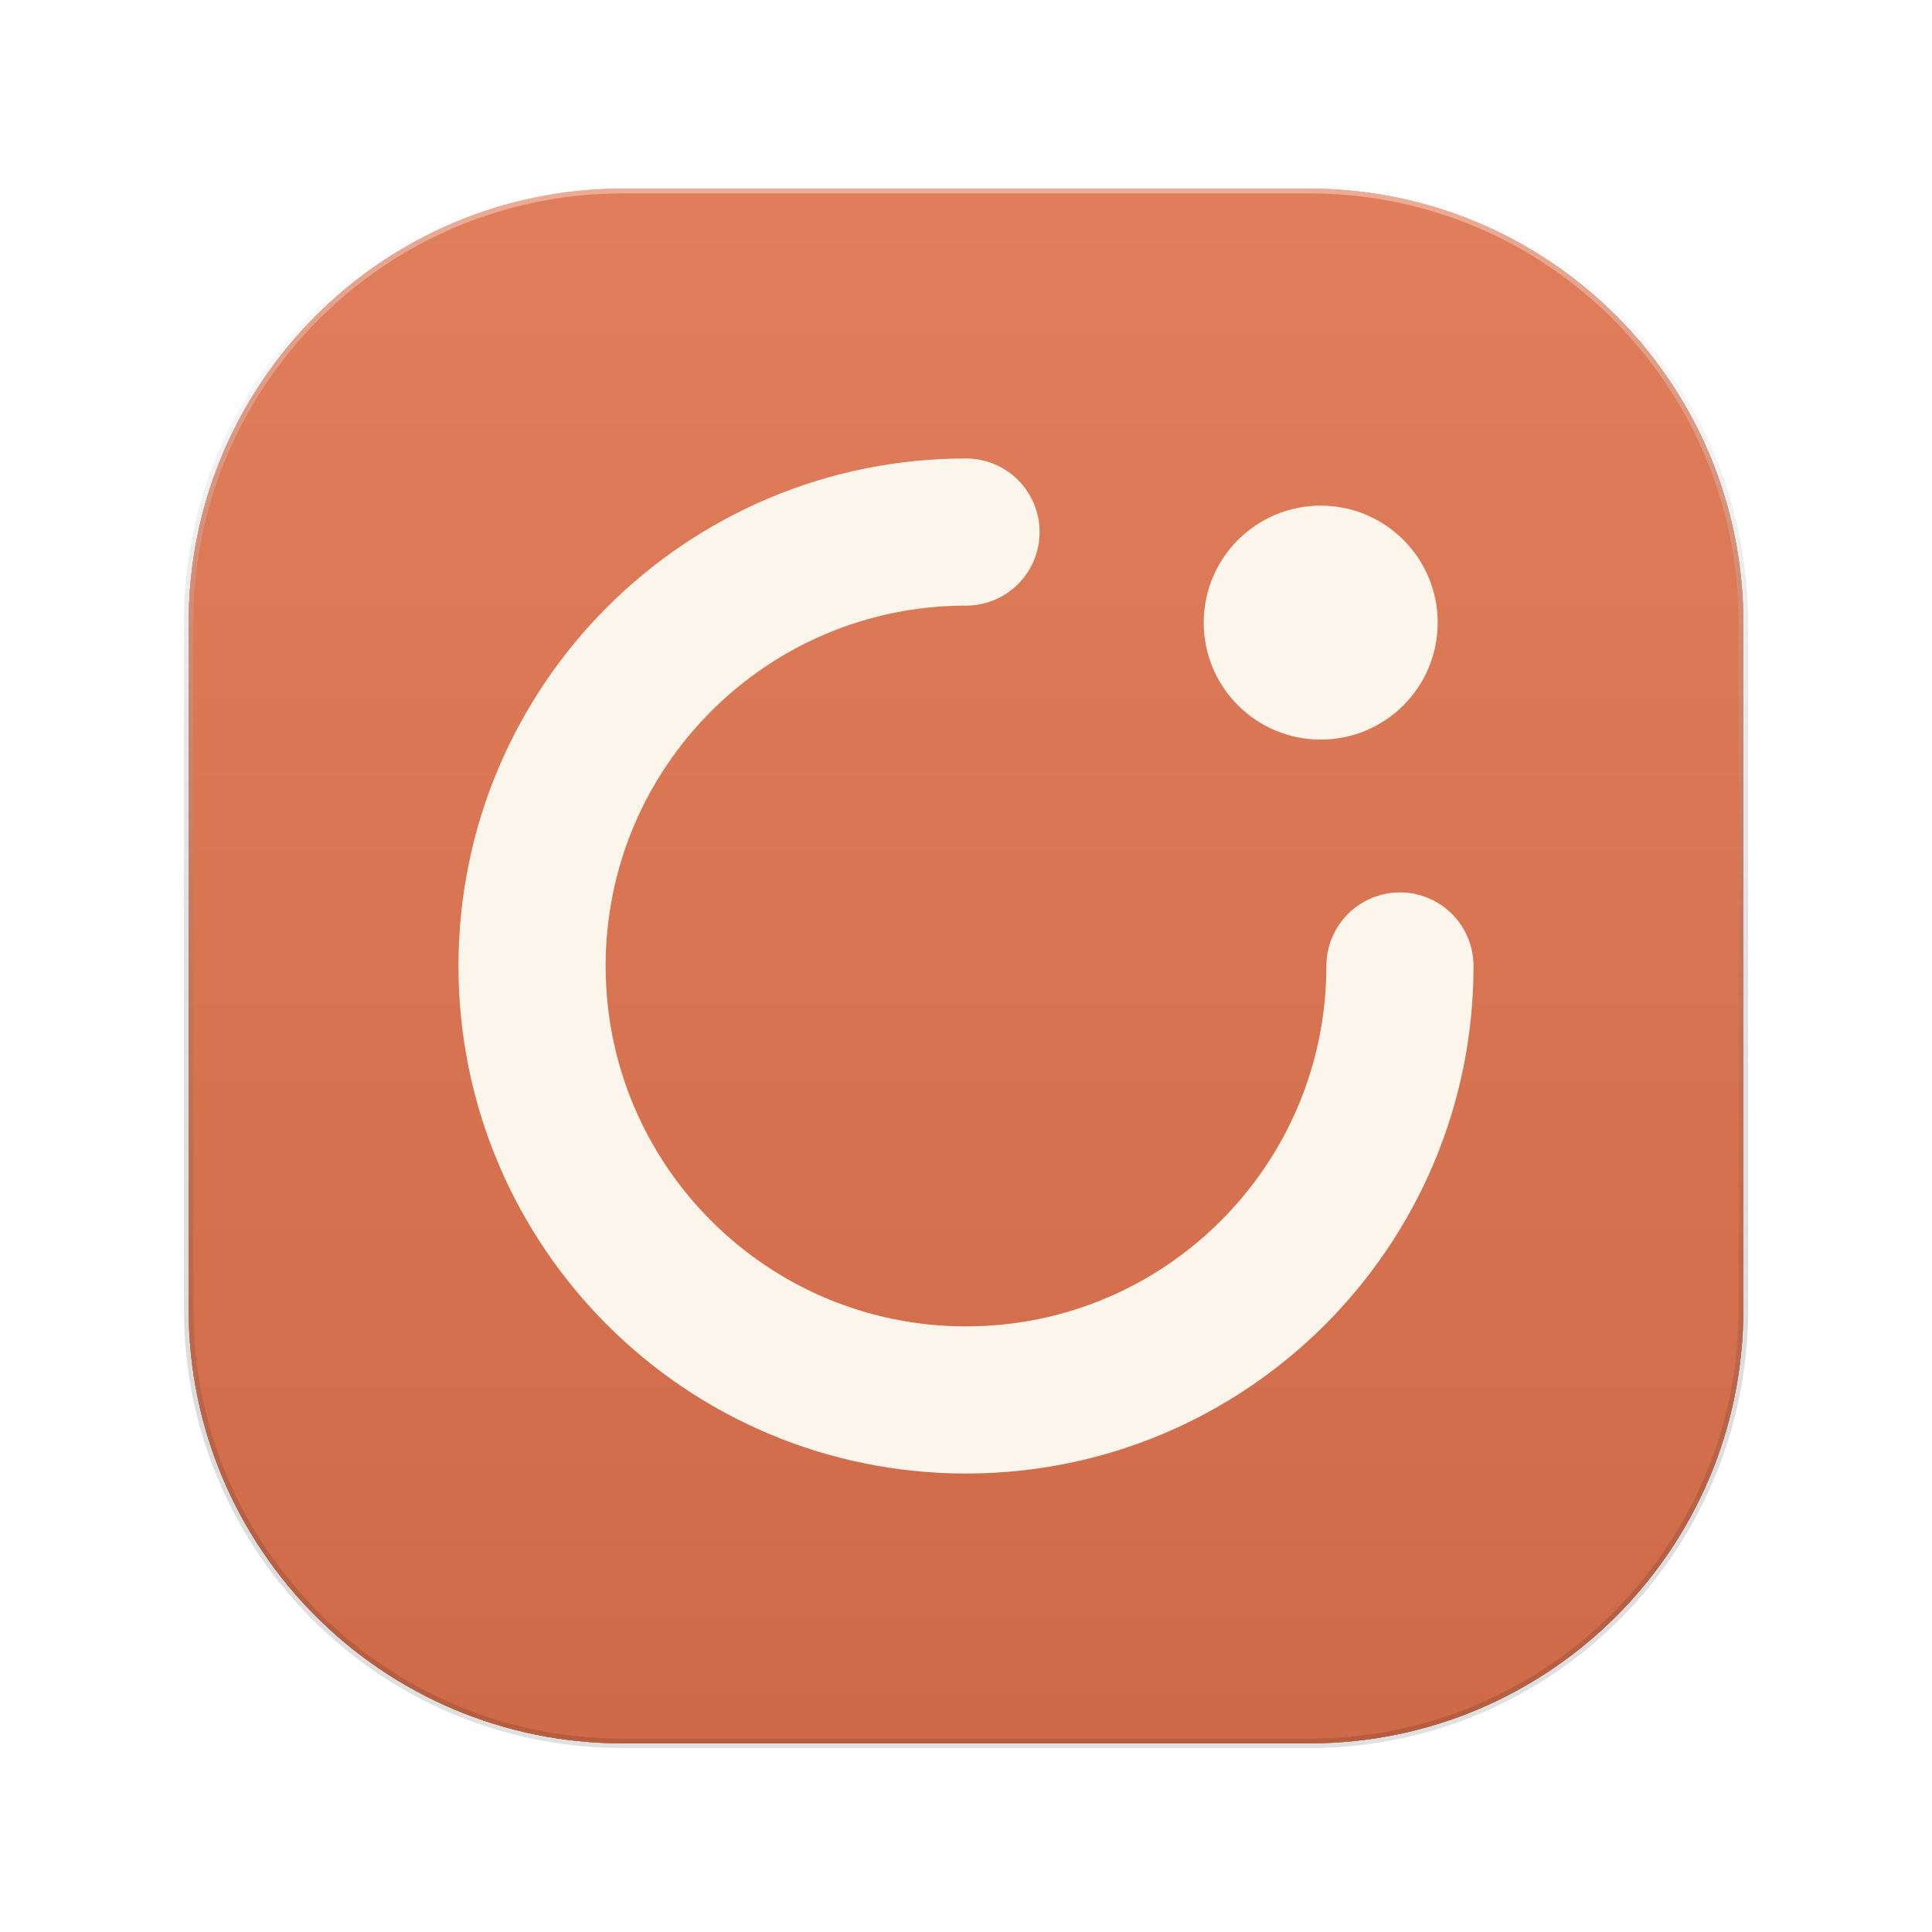
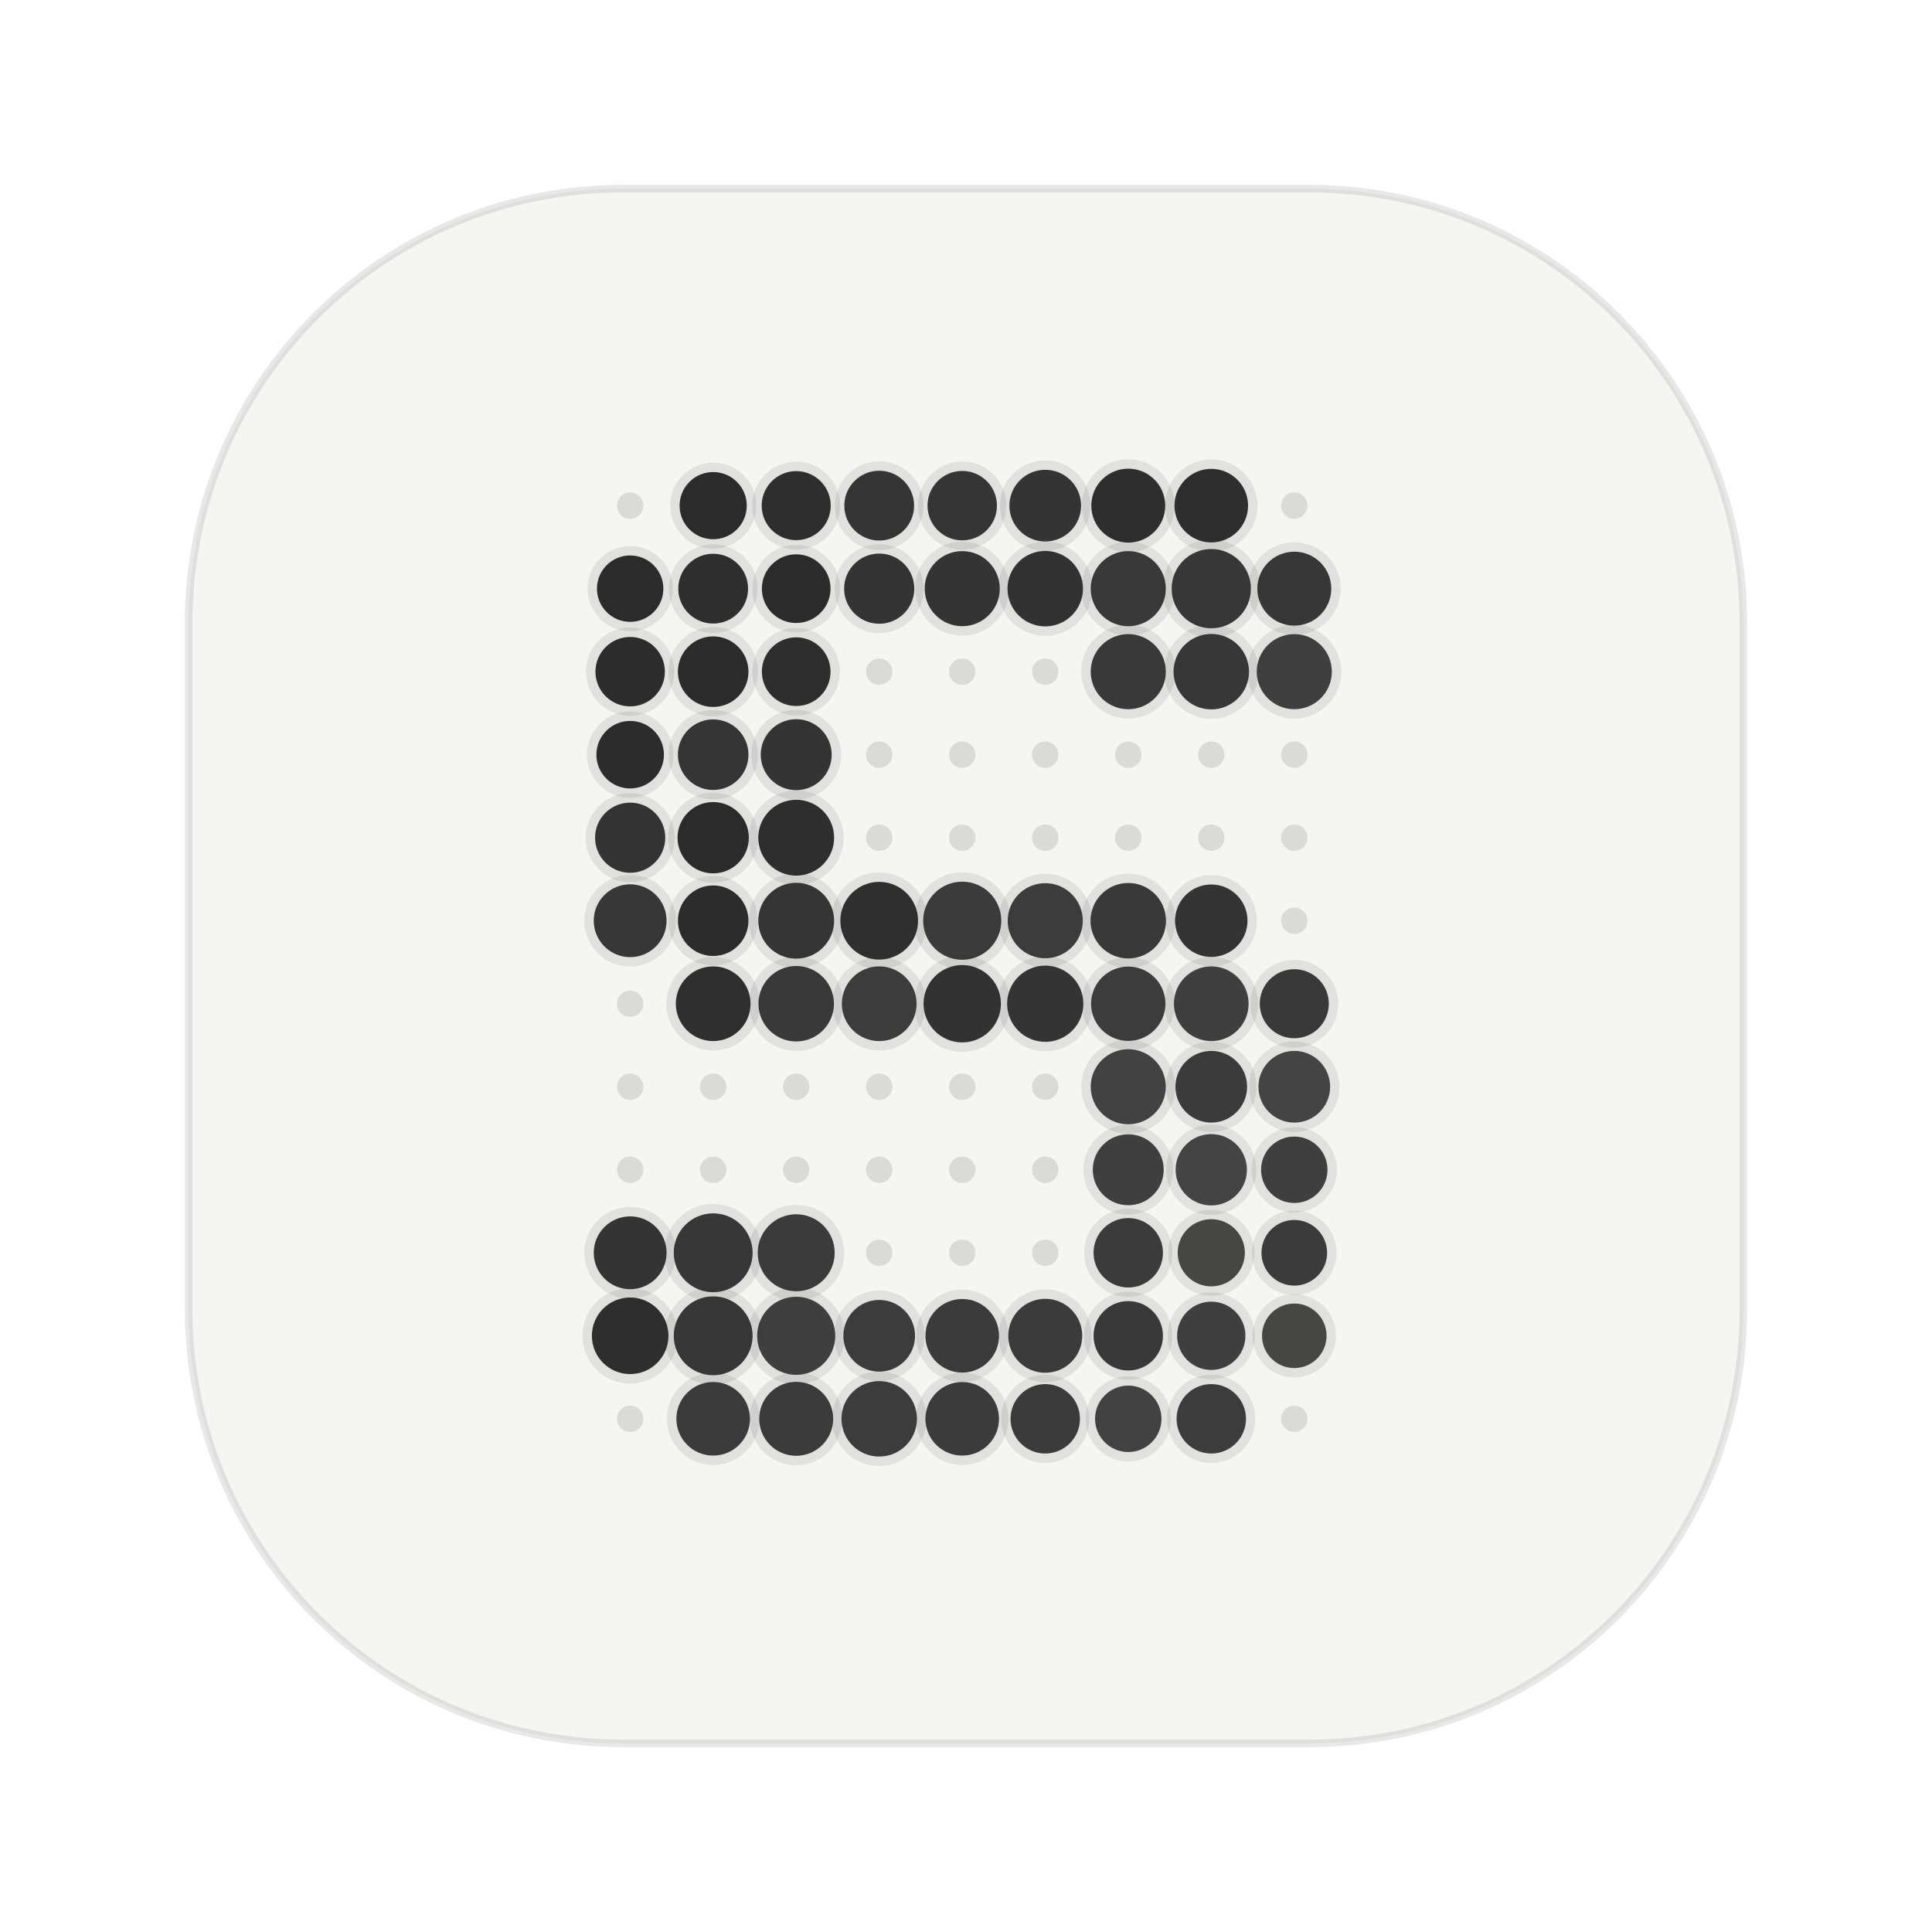
<svg xmlns="http://www.w3.org/2000/svg" width="1024" height="1024" viewBox="0 0 1024 1024">
  <defs>
-     <linearGradient id="base" x1="0" y1="0" x2="0" y2="1">
-       <stop offset="0" stop-color="#e07e5c" />
-       <stop offset="1" stop-color="#cf6a48" />
-     </linearGradient>
-     <radialGradient id="glow" cx="0.5" cy="0.12" r="0.75">
-       <stop offset="0" stop-color="#ffffff" stop-opacity="0.16" />
-       <stop offset="1" stop-color="#ffffff" stop-opacity="0" />
-     </radialGradient>
-     <linearGradient id="edge" x1="0" y1="0" x2="0" y2="1">
-       <stop offset="0" stop-color="#ffffff" stop-opacity="0.35" />
-       <stop offset="1" stop-color="#000000" stop-opacity="0.12" />
-     </linearGradient>
+     <clipPath id="clip">
+       <path d="M100 330C100 203 203 100 330 100h364c127 0 230 103 230 230v364c0 127-103 230-230 230H330C203 924 100 821 100 694V330z" />
+     </clipPath>
  </defs>
-   <path id="tile" d="M100 330C100 203 203 100 330 100h364c127 0 230 103 230 230v364c0 127-103 230-230 230H330C203 924 100 821 100 694V330z" fill="url(#base)" />
-   <use href="#tile" fill="url(#glow)" />
-   <use href="#tile" fill="none" stroke="url(#edge)" stroke-width="5" />
-   <path d="M512 282 A230 230 0 1 0 742 512" fill="none" stroke="#fbf5ec" stroke-width="78" stroke-linecap="round" />
-   <circle cx="700" cy="330" r="62" fill="#fbf5ec" />
+   <path id="tile" d="M100 330C100 203 203 100 330 100h364c127 0 230 103 230 230v364c0 127-103 230-230 230H330C203 924 100 821 100 694V330z" fill="#f5f5f4" />
+   <g clip-path="url(#clip)">
+     <path d="M6 0V1024M50 0V1024M94 0V1024M138 0V1024M182 0V1024M226 0V1024M270 0V1024M314 0V1024M358 0V1024M402 0V1024M446 0V1024M490 0V1024M534 0V1024M578 0V1024M622 0V1024M666 0V1024M710 0V1024M754 0V1024M798 0V1024M842 0V1024M886 0V1024M930 0V1024M974 0V1024M1018 0V1024M0 28H1024M0 72H1024M0 116H1024M0 160H1024M0 204H1024M0 248H1024M0 292H1024M0 336H1024M0 380H1024M0 424H1024M0 468H1024M0 512H1024M0 556H1024M0 600H1024M0 644H1024M0 688H1024M0 732H1024M0 776H1024M0 820H1024M0 864H1024M0 908H1024M0 952H1024M0 996H1024" stroke="#2b2b2b" stroke-opacity="0.0" stroke-width="2" fill="none" />
+   </g>
+   <path d="M100 330C100 203 203 100 330 100h364c127 0 230 103 230 230v364c0 127-103 230-230 230H330C203 924 100 821 100 694V330z" fill="none" stroke="#000000" stroke-opacity="0.09" stroke-width="4" />
+   <g id="mark">
+     <circle cx="334" cy="268" r="7" fill="#2b2b2b" fill-opacity="0.13" />
+     <circle cx="378" cy="268" r="22.8" fill="#2b2b2b" fill-opacity="0.10" />
+     <circle cx="378" cy="268" r="17.8" fill="#2b2b2b" fill-opacity="1.00" />
+     <circle cx="422" cy="268" r="23.3" fill="#2b2b2b" fill-opacity="0.10" />
+     <circle cx="422" cy="268" r="18.3" fill="#2b2b2b" fill-opacity="0.98" />
+     <circle cx="466" cy="268" r="23.5" fill="#2b2b2b" fill-opacity="0.10" />
+     <circle cx="466" cy="268" r="18.5" fill="#2b2b2b" fill-opacity="0.94" />
+     <circle cx="510" cy="268" r="23.4" fill="#2b2b2b" fill-opacity="0.10" />
+     <circle cx="510" cy="268" r="18.4" fill="#2b2b2b" fill-opacity="0.94" />
+     <circle cx="554" cy="268" r="24.0" fill="#2b2b2b" fill-opacity="0.10" />
+     <circle cx="554" cy="268" r="19.0" fill="#2b2b2b" fill-opacity="0.95" />
+     <circle cx="598" cy="268" r="24.6" fill="#2b2b2b" fill-opacity="0.10" />
+     <circle cx="598" cy="268" r="19.6" fill="#2b2b2b" fill-opacity="0.98" />
+     <circle cx="642" cy="268" r="24.5" fill="#2b2b2b" fill-opacity="0.10" />
+     <circle cx="642" cy="268" r="19.5" fill="#2b2b2b" fill-opacity="0.98" />
+     <circle cx="686" cy="268" r="7" fill="#2b2b2b" fill-opacity="0.13" />
+     <circle cx="334" cy="312" r="22.6" fill="#2b2b2b" fill-opacity="0.10" />
+     <circle cx="334" cy="312" r="17.6" fill="#2b2b2b" fill-opacity="1.00" />
+     <circle cx="378" cy="312" r="23.5" fill="#2b2b2b" fill-opacity="0.10" />
+     <circle cx="378" cy="312" r="18.5" fill="#2b2b2b" fill-opacity="0.98" />
+     <circle cx="422" cy="312" r="23.2" fill="#2b2b2b" fill-opacity="0.10" />
+     <circle cx="422" cy="312" r="18.2" fill="#2b2b2b" fill-opacity="1.00" />
+     <circle cx="466" cy="312" r="23.6" fill="#2b2b2b" fill-opacity="0.10" />
+     <circle cx="466" cy="312" r="18.6" fill="#2b2b2b" fill-opacity="0.95" />
+     <circle cx="510" cy="312" r="24.9" fill="#2b2b2b" fill-opacity="0.10" />
+     <circle cx="510" cy="312" r="19.9" fill="#2b2b2b" fill-opacity="0.95" />
+     <circle cx="554" cy="312" r="25.0" fill="#2b2b2b" fill-opacity="0.10" />
+     <circle cx="554" cy="312" r="20.0" fill="#2b2b2b" fill-opacity="0.96" />
+     <circle cx="598" cy="312" r="24.9" fill="#2b2b2b" fill-opacity="0.10" />
+     <circle cx="598" cy="312" r="19.9" fill="#2b2b2b" fill-opacity="0.92" />
+     <circle cx="642" cy="312" r="26.0" fill="#2b2b2b" fill-opacity="0.10" />
+     <circle cx="642" cy="312" r="21.0" fill="#2b2b2b" fill-opacity="0.93" />
+     <circle cx="686" cy="312" r="24.6" fill="#2b2b2b" fill-opacity="0.10" />
+     <circle cx="686" cy="312" r="19.6" fill="#2b2b2b" fill-opacity="0.93" />
+     <circle cx="334" cy="356" r="23.4" fill="#2b2b2b" fill-opacity="0.10" />
+     <circle cx="334" cy="356" r="18.4" fill="#2b2b2b" fill-opacity="0.99" />
+     <circle cx="378" cy="356" r="23.7" fill="#2b2b2b" fill-opacity="0.10" />
+     <circle cx="378" cy="356" r="18.7" fill="#2b2b2b" fill-opacity="1.00" />
+     <circle cx="422" cy="356" r="23.2" fill="#2b2b2b" fill-opacity="0.10" />
+     <circle cx="422" cy="356" r="18.2" fill="#2b2b2b" fill-opacity="0.98" />
+     <circle cx="466" cy="356" r="7" fill="#2b2b2b" fill-opacity="0.13" />
+     <circle cx="510" cy="356" r="7" fill="#2b2b2b" fill-opacity="0.13" />
+     <circle cx="554" cy="356" r="7" fill="#2b2b2b" fill-opacity="0.13" />
+     <circle cx="598" cy="356" r="24.9" fill="#2b2b2b" fill-opacity="0.10" />
+     <circle cx="598" cy="356" r="19.9" fill="#2b2b2b" fill-opacity="0.92" />
+     <circle cx="642" cy="356" r="25.0" fill="#2b2b2b" fill-opacity="0.10" />
+     <circle cx="642" cy="356" r="20.0" fill="#2b2b2b" fill-opacity="0.93" />
+     <circle cx="686" cy="356" r="24.9" fill="#2b2b2b" fill-opacity="0.10" />
+     <circle cx="686" cy="356" r="19.9" fill="#2b2b2b" fill-opacity="0.88" />
+     <circle cx="334" cy="400" r="22.9" fill="#2b2b2b" fill-opacity="0.10" />
+     <circle cx="334" cy="400" r="17.9" fill="#2b2b2b" fill-opacity="0.99" />
+     <circle cx="378" cy="400" r="23.7" fill="#2b2b2b" fill-opacity="0.10" />
+     <circle cx="378" cy="400" r="18.7" fill="#2b2b2b" fill-opacity="0.94" />
+     <circle cx="422" cy="400" r="23.8" fill="#2b2b2b" fill-opacity="0.10" />
+     <circle cx="422" cy="400" r="18.8" fill="#2b2b2b" fill-opacity="0.95" />
+     <circle cx="466" cy="400" r="7" fill="#2b2b2b" fill-opacity="0.13" />
+     <circle cx="510" cy="400" r="7" fill="#2b2b2b" fill-opacity="0.13" />
+     <circle cx="554" cy="400" r="7" fill="#2b2b2b" fill-opacity="0.13" />
+     <circle cx="598" cy="400" r="7" fill="#2b2b2b" fill-opacity="0.13" />
+     <circle cx="642" cy="400" r="7" fill="#2b2b2b" fill-opacity="0.13" />
+     <circle cx="686" cy="400" r="7" fill="#2b2b2b" fill-opacity="0.13" />
+     <circle cx="334" cy="444" r="23.6" fill="#2b2b2b" fill-opacity="0.10" />
+     <circle cx="334" cy="444" r="18.6" fill="#2b2b2b" fill-opacity="0.95" />
+     <circle cx="378" cy="444" r="23.9" fill="#2b2b2b" fill-opacity="0.10" />
+     <circle cx="378" cy="444" r="18.9" fill="#2b2b2b" fill-opacity="1.00" />
+     <circle cx="422" cy="444" r="25.1" fill="#2b2b2b" fill-opacity="0.10" />
+     <circle cx="422" cy="444" r="20.1" fill="#2b2b2b" fill-opacity="0.98" />
+     <circle cx="466" cy="444" r="7" fill="#2b2b2b" fill-opacity="0.13" />
+     <circle cx="510" cy="444" r="7" fill="#2b2b2b" fill-opacity="0.13" />
+     <circle cx="554" cy="444" r="7" fill="#2b2b2b" fill-opacity="0.13" />
+     <circle cx="598" cy="444" r="7" fill="#2b2b2b" fill-opacity="0.13" />
+     <circle cx="642" cy="444" r="7" fill="#2b2b2b" fill-opacity="0.13" />
+     <circle cx="686" cy="444" r="7" fill="#2b2b2b" fill-opacity="0.13" />
+     <circle cx="334" cy="488" r="24.3" fill="#2b2b2b" fill-opacity="0.10" />
+     <circle cx="334" cy="488" r="19.3" fill="#2b2b2b" fill-opacity="0.93" />
+     <circle cx="378" cy="488" r="23.7" fill="#2b2b2b" fill-opacity="0.10" />
+     <circle cx="378" cy="488" r="18.7" fill="#2b2b2b" fill-opacity="0.99" />
+     <circle cx="422" cy="488" r="25.1" fill="#2b2b2b" fill-opacity="0.10" />
+     <circle cx="422" cy="488" r="20.1" fill="#2b2b2b" fill-opacity="0.94" />
+     <circle cx="466" cy="488" r="25.6" fill="#2b2b2b" fill-opacity="0.10" />
+     <circle cx="466" cy="488" r="20.6" fill="#2b2b2b" fill-opacity="0.97" />
+     <circle cx="510" cy="488" r="25.7" fill="#2b2b2b" fill-opacity="0.10" />
+     <circle cx="510" cy="488" r="20.7" fill="#2b2b2b" fill-opacity="0.91" />
+     <circle cx="554" cy="488" r="24.9" fill="#2b2b2b" fill-opacity="0.10" />
+     <circle cx="554" cy="488" r="19.9" fill="#2b2b2b" fill-opacity="0.90" />
+     <circle cx="598" cy="488" r="25.0" fill="#2b2b2b" fill-opacity="0.10" />
+     <circle cx="598" cy="488" r="20.0" fill="#2b2b2b" fill-opacity="0.92" />
+     <circle cx="642" cy="488" r="24.2" fill="#2b2b2b" fill-opacity="0.10" />
+     <circle cx="642" cy="488" r="19.2" fill="#2b2b2b" fill-opacity="0.95" />
+     <circle cx="686" cy="488" r="7" fill="#2b2b2b" fill-opacity="0.13" />
+     <circle cx="334" cy="532" r="7" fill="#2b2b2b" fill-opacity="0.13" />
+     <circle cx="378" cy="532" r="24.8" fill="#2b2b2b" fill-opacity="0.10" />
+     <circle cx="378" cy="532" r="19.8" fill="#2b2b2b" fill-opacity="0.97" />
+     <circle cx="422" cy="532" r="25.0" fill="#2b2b2b" fill-opacity="0.10" />
+     <circle cx="422" cy="532" r="20.0" fill="#2b2b2b" fill-opacity="0.92" />
+     <circle cx="466" cy="532" r="24.8" fill="#2b2b2b" fill-opacity="0.10" />
+     <circle cx="466" cy="532" r="19.8" fill="#2b2b2b" fill-opacity="0.90" />
+     <circle cx="510" cy="532" r="25.5" fill="#2b2b2b" fill-opacity="0.10" />
+     <circle cx="510" cy="532" r="20.5" fill="#2b2b2b" fill-opacity="0.96" />
+     <circle cx="554" cy="532" r="25.2" fill="#2b2b2b" fill-opacity="0.10" />
+     <circle cx="554" cy="532" r="20.2" fill="#2b2b2b" fill-opacity="0.95" />
+     <circle cx="598" cy="532" r="24.7" fill="#2b2b2b" fill-opacity="0.10" />
+     <circle cx="598" cy="532" r="19.7" fill="#2b2b2b" fill-opacity="0.90" />
+     <circle cx="642" cy="532" r="24.8" fill="#2b2b2b" fill-opacity="0.10" />
+     <circle cx="642" cy="532" r="19.8" fill="#2b2b2b" fill-opacity="0.89" />
+     <circle cx="686" cy="532" r="23.3" fill="#2b2b2b" fill-opacity="0.10" />
+     <circle cx="686" cy="532" r="18.3" fill="#2b2b2b" fill-opacity="0.92" />
+     <circle cx="334" cy="576" r="7" fill="#2b2b2b" fill-opacity="0.13" />
+     <circle cx="378" cy="576" r="7" fill="#2b2b2b" fill-opacity="0.13" />
+     <circle cx="422" cy="576" r="7" fill="#2b2b2b" fill-opacity="0.13" />
+     <circle cx="466" cy="576" r="7" fill="#2b2b2b" fill-opacity="0.13" />
+     <circle cx="510" cy="576" r="7" fill="#2b2b2b" fill-opacity="0.13" />
+     <circle cx="554" cy="576" r="7" fill="#2b2b2b" fill-opacity="0.13" />
+     <circle cx="598" cy="576" r="24.9" fill="#2b2b2b" fill-opacity="0.10" />
+     <circle cx="598" cy="576" r="19.9" fill="#2b2b2b" fill-opacity="0.87" />
+     <circle cx="642" cy="576" r="24.0" fill="#2b2b2b" fill-opacity="0.10" />
+     <circle cx="642" cy="576" r="19.0" fill="#2b2b2b" fill-opacity="0.91" />
+     <circle cx="686" cy="576" r="24.0" fill="#2b2b2b" fill-opacity="0.10" />
+     <circle cx="686" cy="576" r="19.0" fill="#2b2b2b" fill-opacity="0.86" />
+     <circle cx="334" cy="620" r="7" fill="#2b2b2b" fill-opacity="0.13" />
+     <circle cx="378" cy="620" r="7" fill="#2b2b2b" fill-opacity="0.13" />
+     <circle cx="422" cy="620" r="7" fill="#2b2b2b" fill-opacity="0.13" />
+     <circle cx="466" cy="620" r="7" fill="#2b2b2b" fill-opacity="0.13" />
+     <circle cx="510" cy="620" r="7" fill="#2b2b2b" fill-opacity="0.13" />
+     <circle cx="554" cy="620" r="7" fill="#2b2b2b" fill-opacity="0.13" />
+     <circle cx="598" cy="620" r="23.8" fill="#2b2b2b" fill-opacity="0.10" />
+     <circle cx="598" cy="620" r="18.8" fill="#2b2b2b" fill-opacity="0.88" />
+     <circle cx="642" cy="620" r="23.9" fill="#2b2b2b" fill-opacity="0.10" />
+     <circle cx="642" cy="620" r="18.9" fill="#2b2b2b" fill-opacity="0.86" />
+     <circle cx="686" cy="620" r="22.6" fill="#2b2b2b" fill-opacity="0.10" />
+     <circle cx="686" cy="620" r="17.6" fill="#2b2b2b" fill-opacity="0.88" />
+     <circle cx="334" cy="664" r="24.3" fill="#2b2b2b" fill-opacity="0.10" />
+     <circle cx="334" cy="664" r="19.3" fill="#2b2b2b" fill-opacity="0.95" />
+     <circle cx="378" cy="664" r="25.9" fill="#2b2b2b" fill-opacity="0.10" />
+     <circle cx="378" cy="664" r="20.9" fill="#2b2b2b" fill-opacity="0.93" />
+     <circle cx="422" cy="664" r="25.4" fill="#2b2b2b" fill-opacity="0.10" />
+     <circle cx="422" cy="664" r="20.4" fill="#2b2b2b" fill-opacity="0.91" />
+     <circle cx="466" cy="664" r="7" fill="#2b2b2b" fill-opacity="0.13" />
+     <circle cx="510" cy="664" r="7" fill="#2b2b2b" fill-opacity="0.13" />
+     <circle cx="554" cy="664" r="7" fill="#2b2b2b" fill-opacity="0.13" />
+     <circle cx="598" cy="664" r="23.4" fill="#2b2b2b" fill-opacity="0.10" />
+     <circle cx="598" cy="664" r="18.4" fill="#2b2b2b" fill-opacity="0.91" />
+     <circle cx="642" cy="664" r="22.8" fill="#2b2b2b" fill-opacity="0.10" />
+     <circle cx="642" cy="664" r="17.8" fill="#2b2b2b" fill-opacity="0.85" />
+     <circle cx="686" cy="664" r="22.4" fill="#2b2b2b" fill-opacity="0.10" />
+     <circle cx="686" cy="664" r="17.4" fill="#2b2b2b" fill-opacity="0.91" />
+     <circle cx="334" cy="708" r="25.3" fill="#2b2b2b" fill-opacity="0.10" />
+     <circle cx="334" cy="708" r="20.3" fill="#2b2b2b" fill-opacity="0.98" />
+     <circle cx="378" cy="708" r="25.9" fill="#2b2b2b" fill-opacity="0.10" />
+     <circle cx="378" cy="708" r="20.9" fill="#2b2b2b" fill-opacity="0.93" />
+     <circle cx="422" cy="708" r="25.7" fill="#2b2b2b" fill-opacity="0.10" />
+     <circle cx="422" cy="708" r="20.7" fill="#2b2b2b" fill-opacity="0.88" />
+     <circle cx="466" cy="708" r="24.0" fill="#2b2b2b" fill-opacity="0.10" />
+     <circle cx="466" cy="708" r="19.0" fill="#2b2b2b" fill-opacity="0.90" />
+     <circle cx="510" cy="708" r="24.5" fill="#2b2b2b" fill-opacity="0.10" />
+     <circle cx="510" cy="708" r="19.5" fill="#2b2b2b" fill-opacity="0.91" />
+     <circle cx="554" cy="708" r="24.6" fill="#2b2b2b" fill-opacity="0.10" />
+     <circle cx="554" cy="708" r="19.6" fill="#2b2b2b" fill-opacity="0.91" />
+     <circle cx="598" cy="708" r="23.4" fill="#2b2b2b" fill-opacity="0.10" />
+     <circle cx="598" cy="708" r="18.4" fill="#2b2b2b" fill-opacity="0.92" />
+     <circle cx="642" cy="708" r="23.1" fill="#2b2b2b" fill-opacity="0.10" />
+     <circle cx="642" cy="708" r="18.1" fill="#2b2b2b" fill-opacity="0.88" />
+     <circle cx="686" cy="708" r="22.1" fill="#2b2b2b" fill-opacity="0.10" />
+     <circle cx="686" cy="708" r="17.1" fill="#2b2b2b" fill-opacity="0.85" />
+     <circle cx="334" cy="752" r="7" fill="#2b2b2b" fill-opacity="0.13" />
+     <circle cx="378" cy="752" r="24.5" fill="#2b2b2b" fill-opacity="0.10" />
+     <circle cx="378" cy="752" r="19.5" fill="#2b2b2b" fill-opacity="0.91" />
+     <circle cx="422" cy="752" r="24.6" fill="#2b2b2b" fill-opacity="0.10" />
+     <circle cx="422" cy="752" r="19.6" fill="#2b2b2b" fill-opacity="0.91" />
+     <circle cx="466" cy="752" r="25.0" fill="#2b2b2b" fill-opacity="0.10" />
+     <circle cx="466" cy="752" r="20.0" fill="#2b2b2b" fill-opacity="0.90" />
+     <circle cx="510" cy="752" r="24.5" fill="#2b2b2b" fill-opacity="0.10" />
+     <circle cx="510" cy="752" r="19.5" fill="#2b2b2b" fill-opacity="0.91" />
+     <circle cx="554" cy="752" r="23.4" fill="#2b2b2b" fill-opacity="0.10" />
+     <circle cx="554" cy="752" r="18.4" fill="#2b2b2b" fill-opacity="0.91" />
+     <circle cx="598" cy="752" r="22.6" fill="#2b2b2b" fill-opacity="0.10" />
+     <circle cx="598" cy="752" r="17.6" fill="#2b2b2b" fill-opacity="0.87" />
+     <circle cx="642" cy="752" r="23.4" fill="#2b2b2b" fill-opacity="0.10" />
+     <circle cx="642" cy="752" r="18.4" fill="#2b2b2b" fill-opacity="0.90" />
+     <circle cx="686" cy="752" r="7" fill="#2b2b2b" fill-opacity="0.13" />
+   </g>
</svg>
